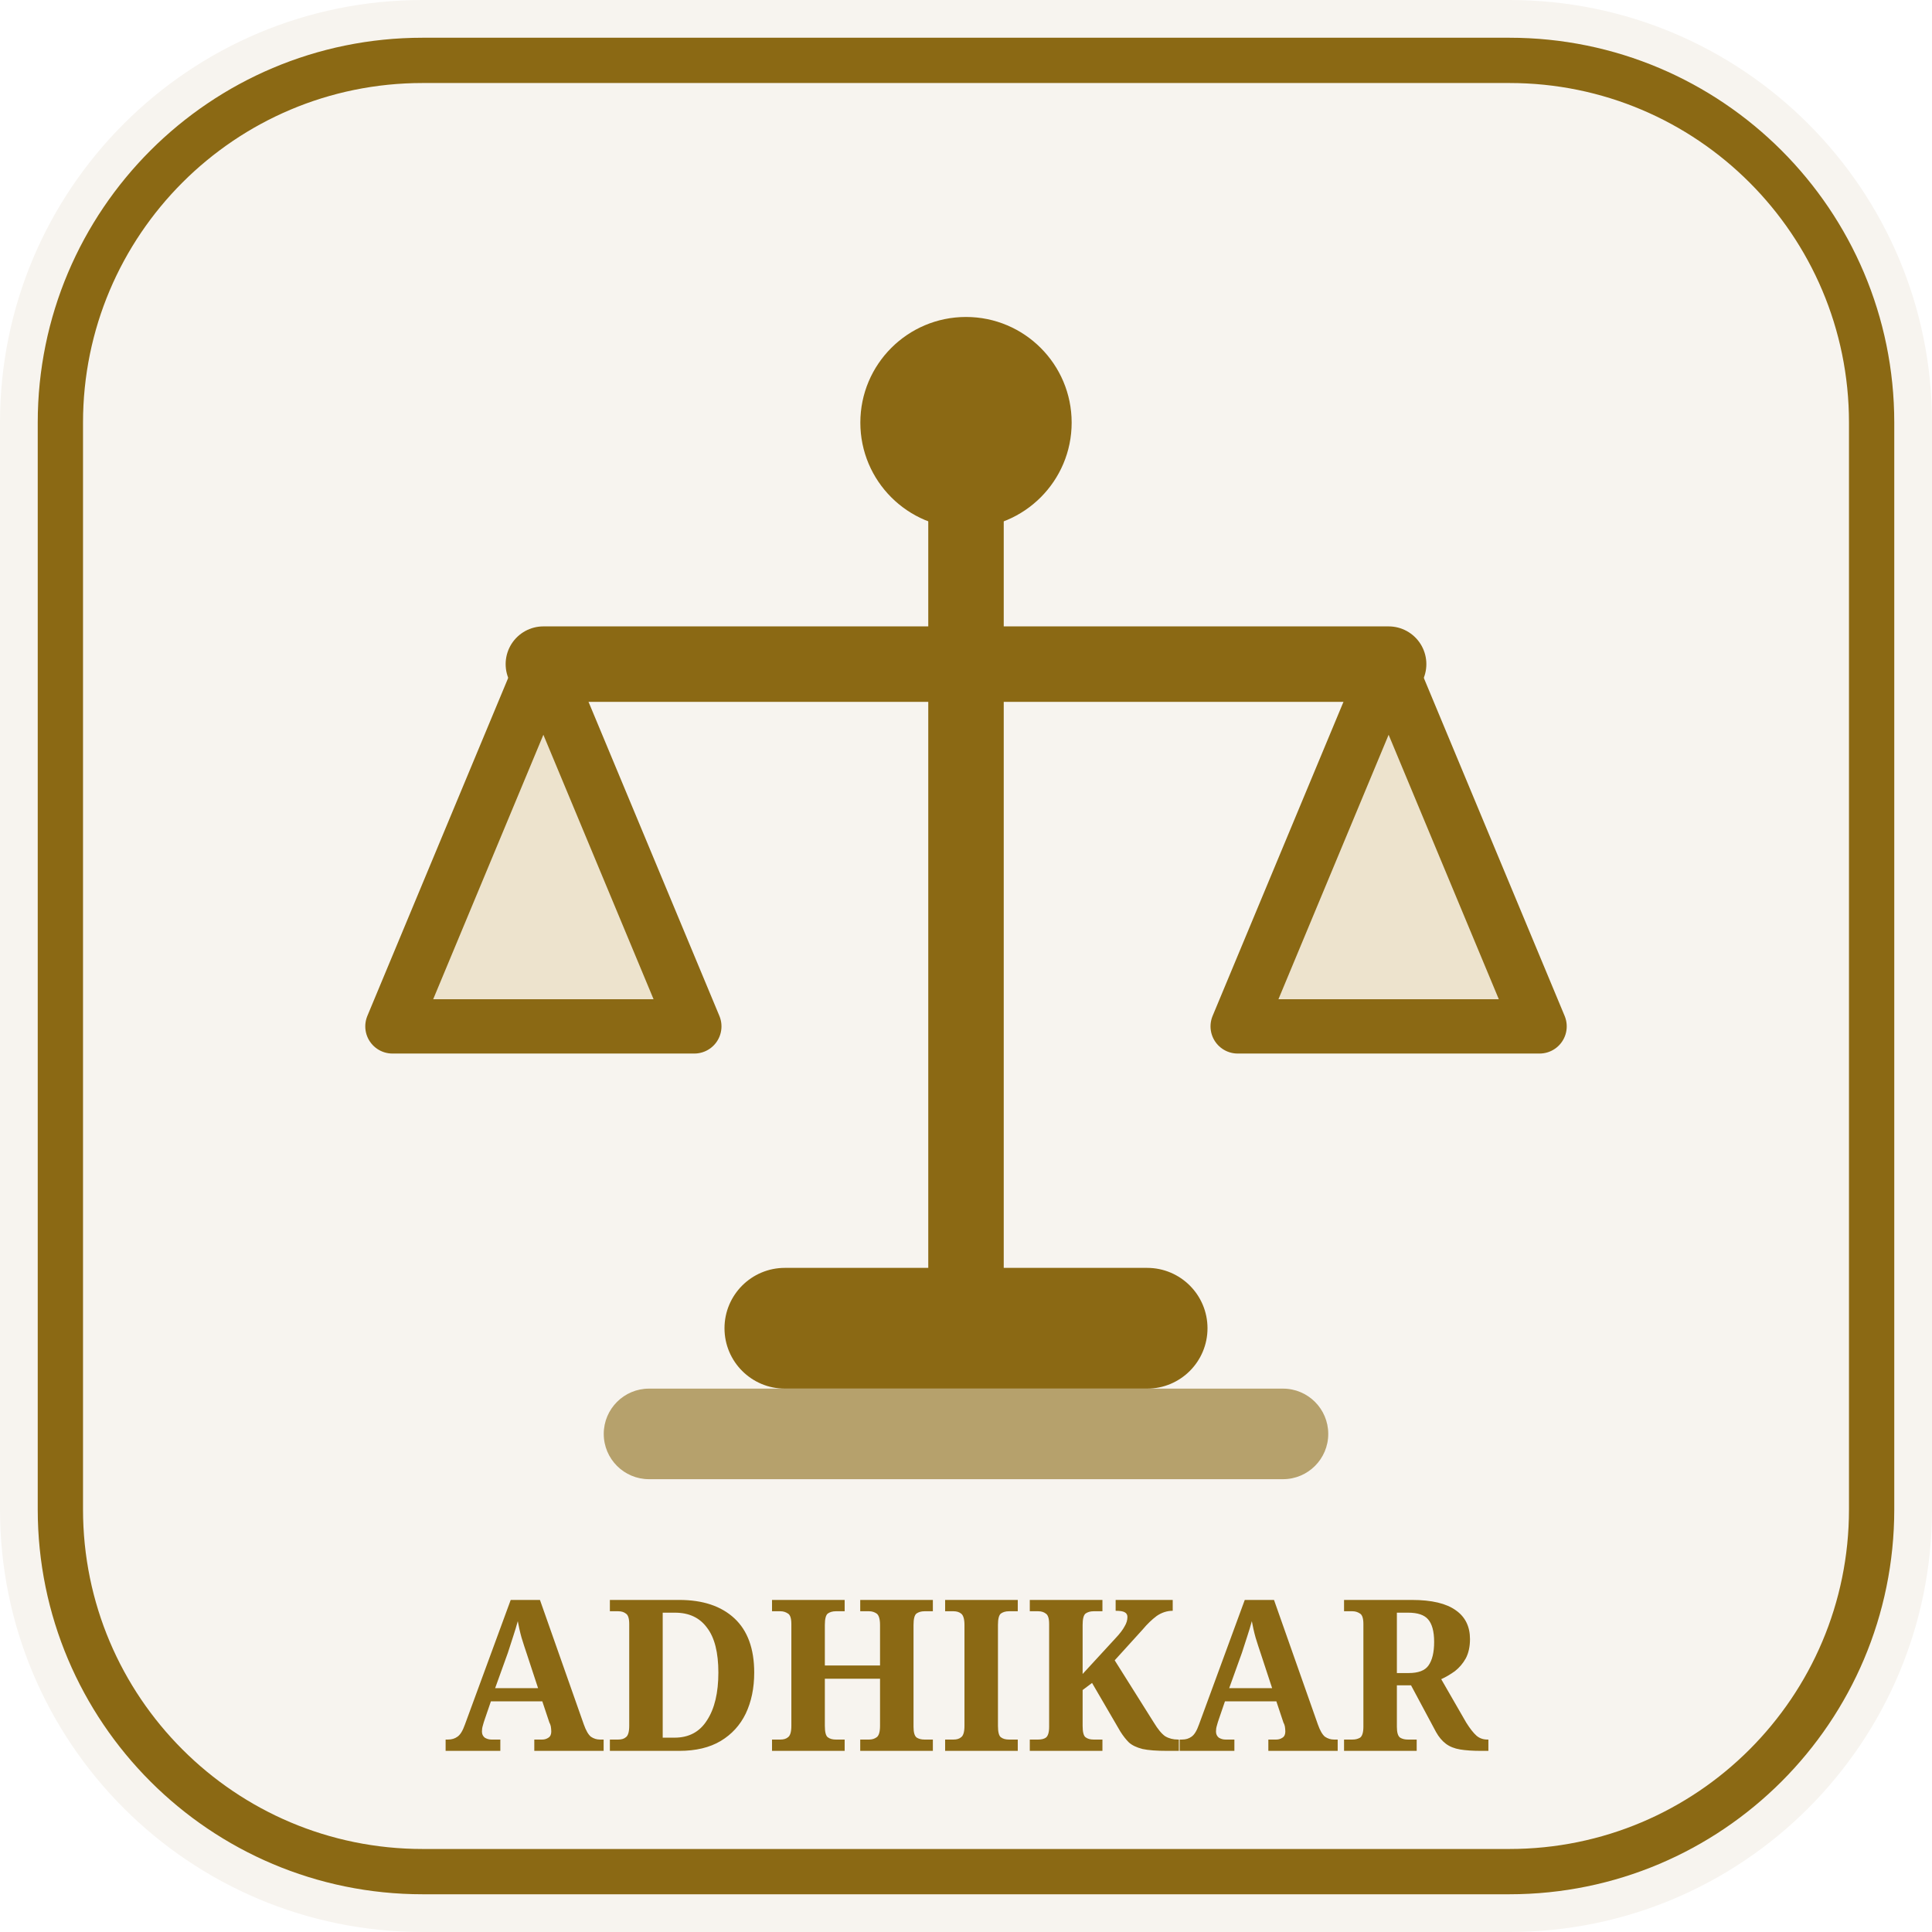
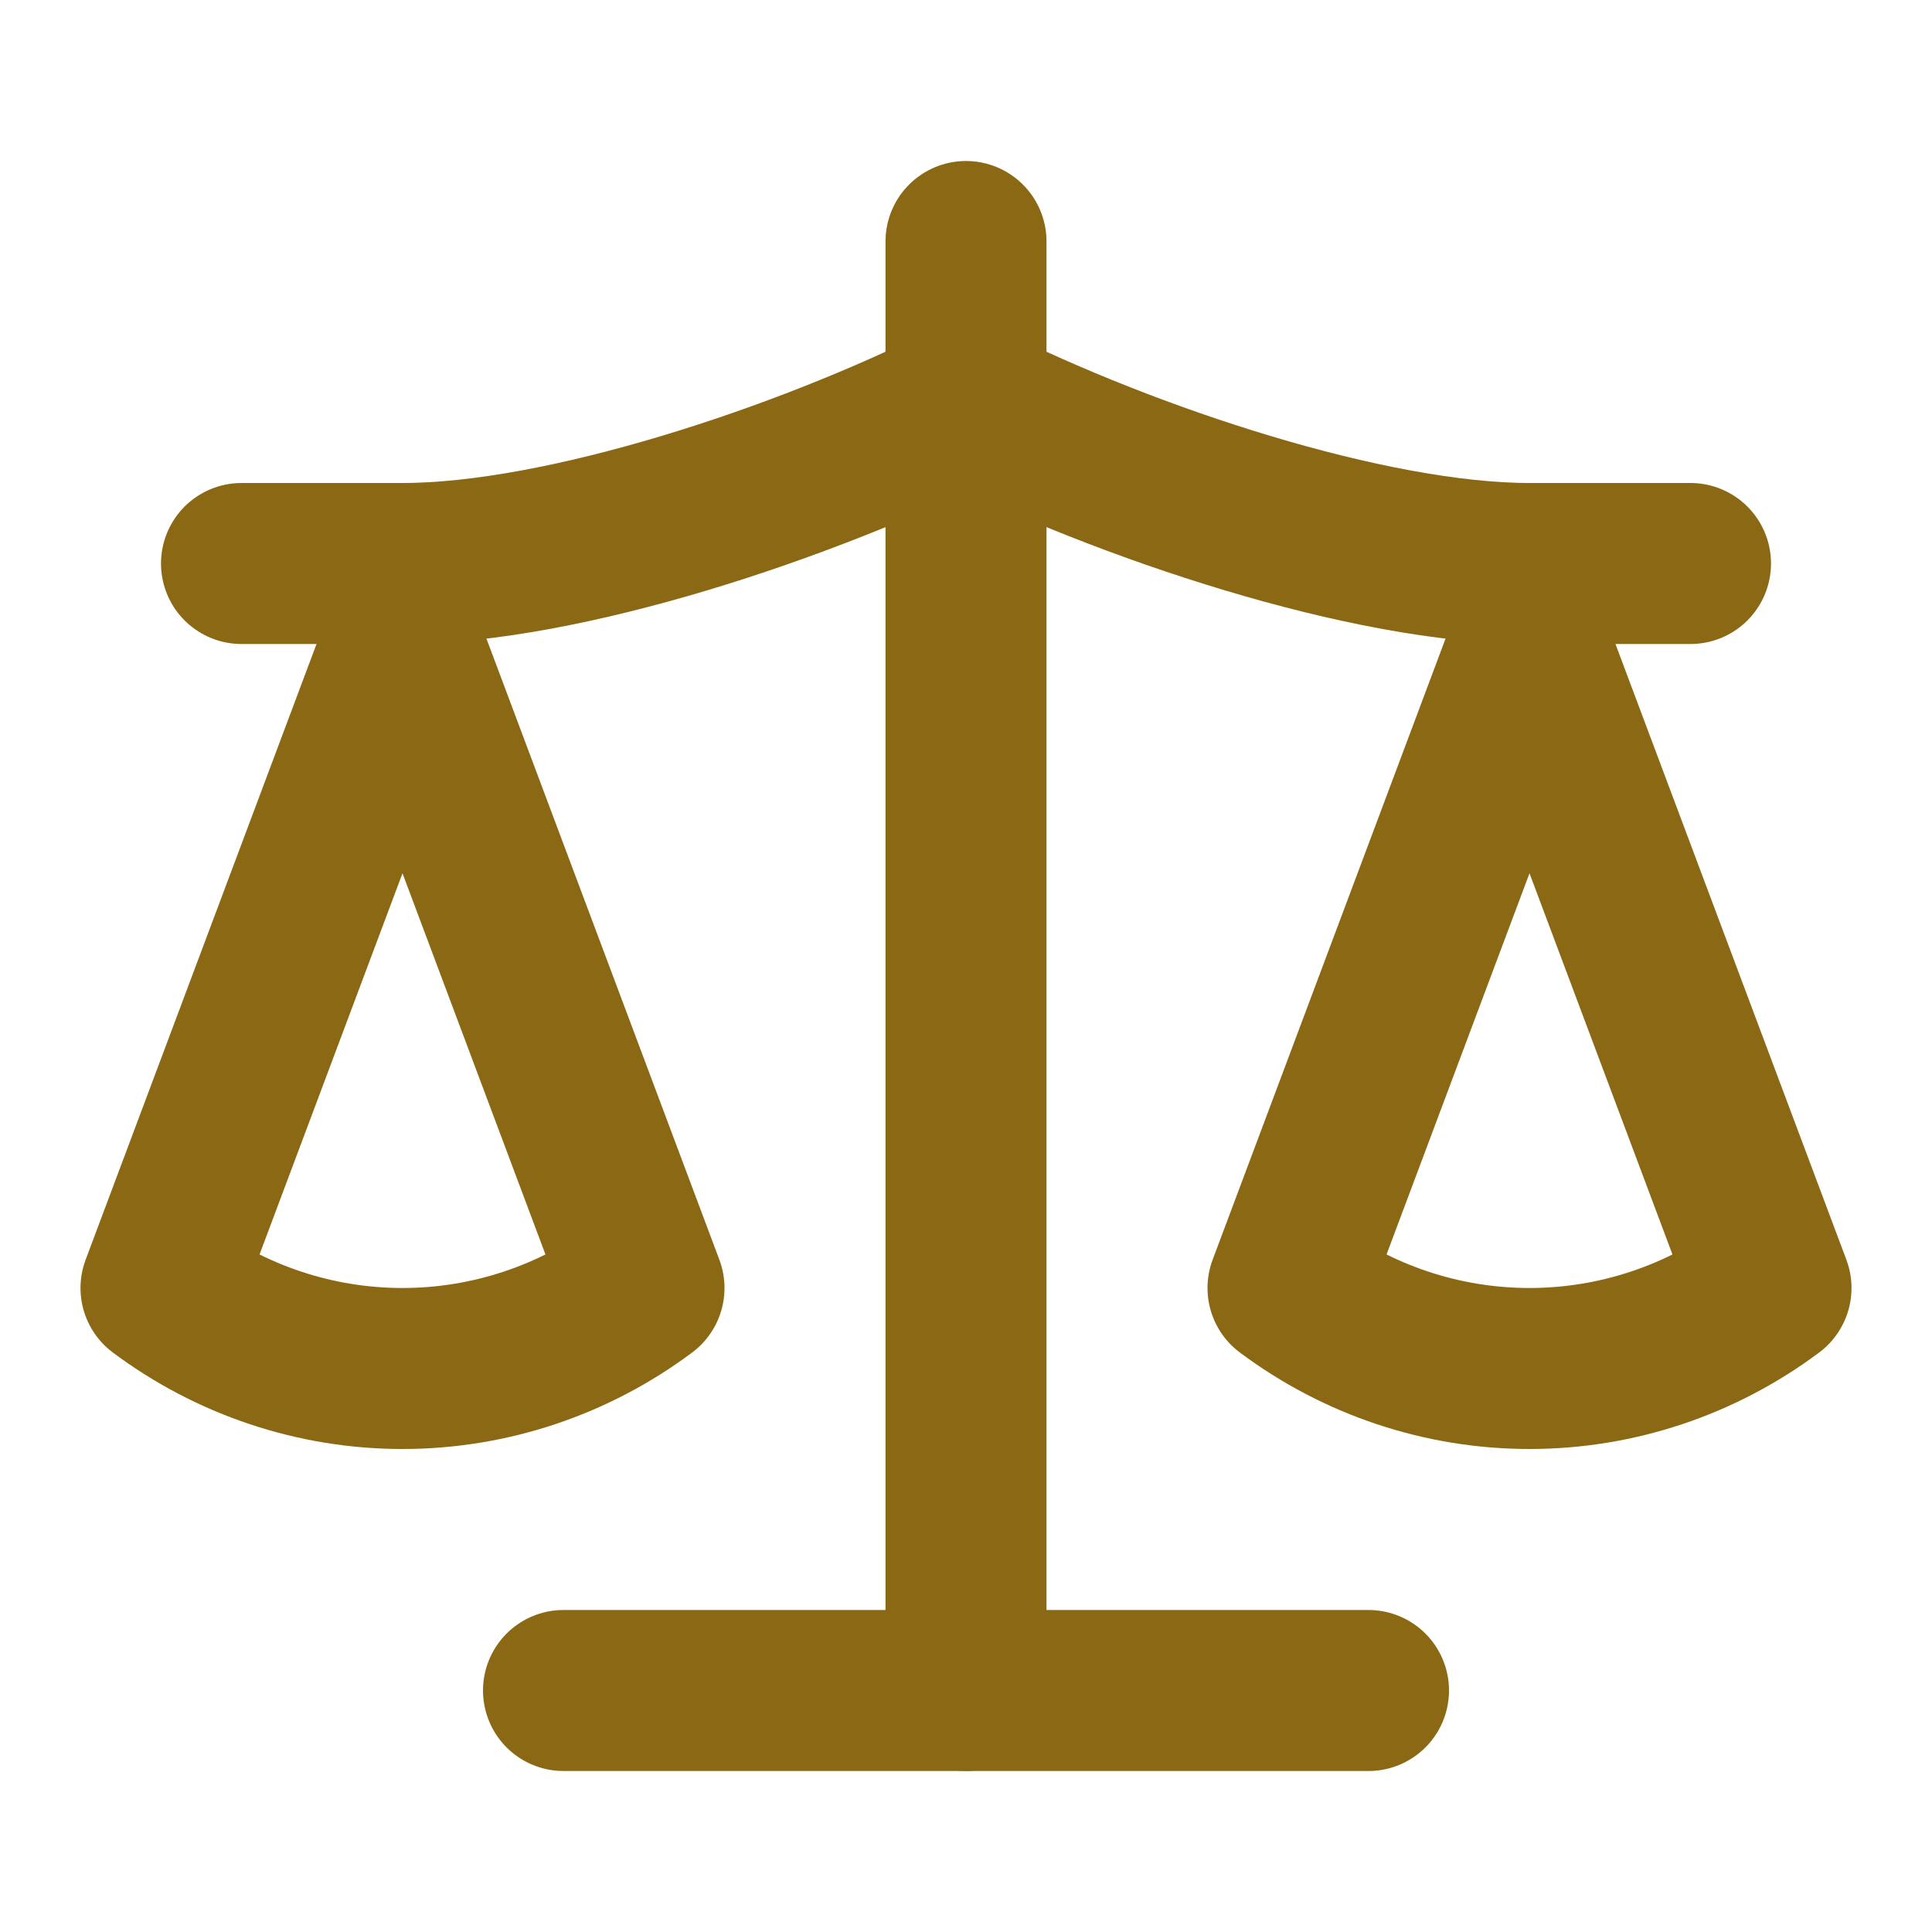
- <svg xmlns="http://www.w3.org/2000/svg" viewBox="0 0 64 64" fill="none">
-   <rect width="64" height="64" rx="14" fill="#F7F4EF" />
-   <rect x="2" y="2" width="60" height="60" rx="12" stroke="#8B6914" stroke-width="1.5" fill="none" />
-   <line x1="32" y1="14" x2="32" y2="42" stroke="#8B6914" stroke-width="2.5" stroke-linecap="round" />
-   <line x1="18" y1="22" x2="46" y2="22" stroke="#8B6914" stroke-width="2.5" stroke-linecap="round" />
-   <circle cx="32" cy="14" r="3.5" fill="#8B6914" />
-   <path d="M18 22 L13 34 L23 34 Z" stroke="#8B6914" stroke-width="1.8" fill="#C4A44A" fill-opacity="0.2" stroke-linejoin="round" />
-   <path d="M46 22 L41 34 L51 34 Z" stroke="#8B6914" stroke-width="1.8" fill="#C4A44A" fill-opacity="0.2" stroke-linejoin="round" />
-   <rect x="24" y="42" width="16" height="4" rx="2" fill="#8B6914" />
-   <rect x="20" y="46" width="24" height="3" rx="1.5" fill="#8B6914" fill-opacity="0.6" />
-   <text x="32" y="58" text-anchor="middle" font-family="serif" font-size="7" font-weight="bold" fill="#8B6914">ADHIKAR</text>
+ <svg xmlns="http://www.w3.org/2000/svg" width="32" height="32" viewBox="0 0 24 24" fill="none" stroke="#8B6914" stroke-width="2" stroke-linecap="round" stroke-linejoin="round">
+   <path d="m16 16 3-8 3 8c-.87.65-1.92 1-3 1s-2.13-.35-3-1Z" />
+   <path d="m2 16 3-8 3 8c-.87.65-1.92 1-3 1s-2.13-.35-3-1Z" />
+   <path d="M7 21h10" />
+   <path d="M12 3v18" />
+   <path d="M3 7h2c2 0 5-1 7-2 2 1 5 2 7 2h2" />
</svg>
